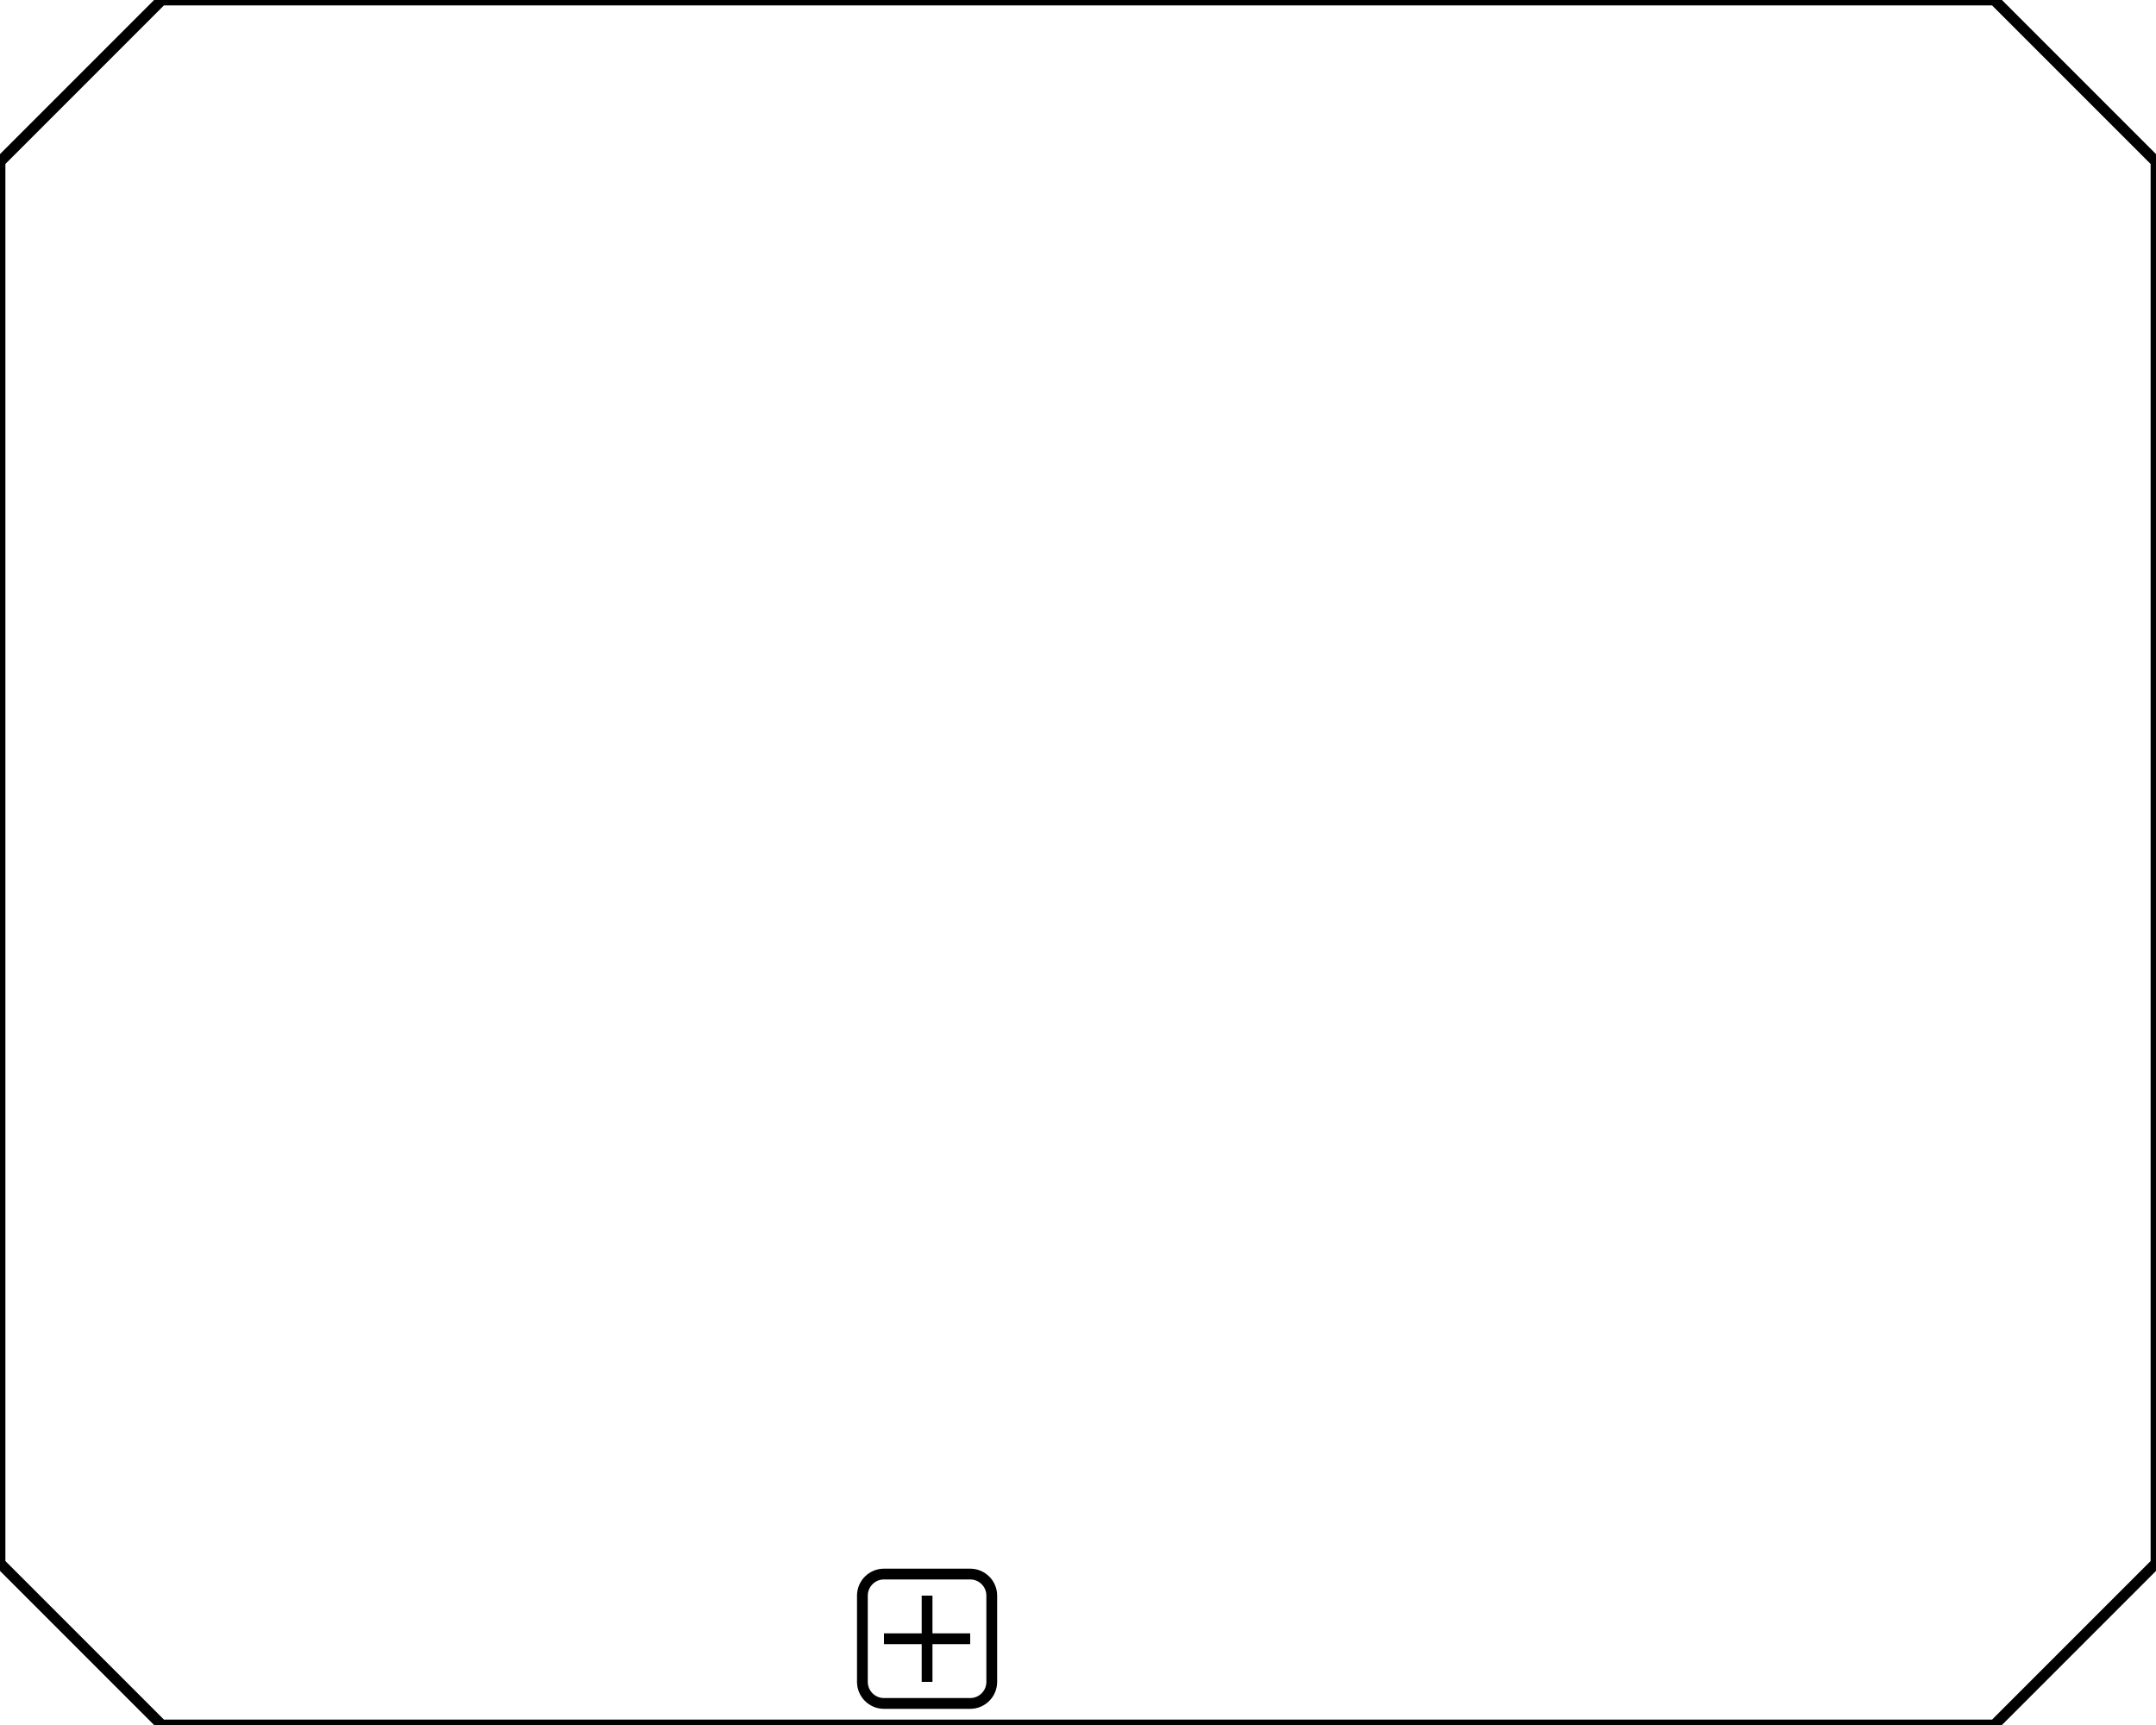
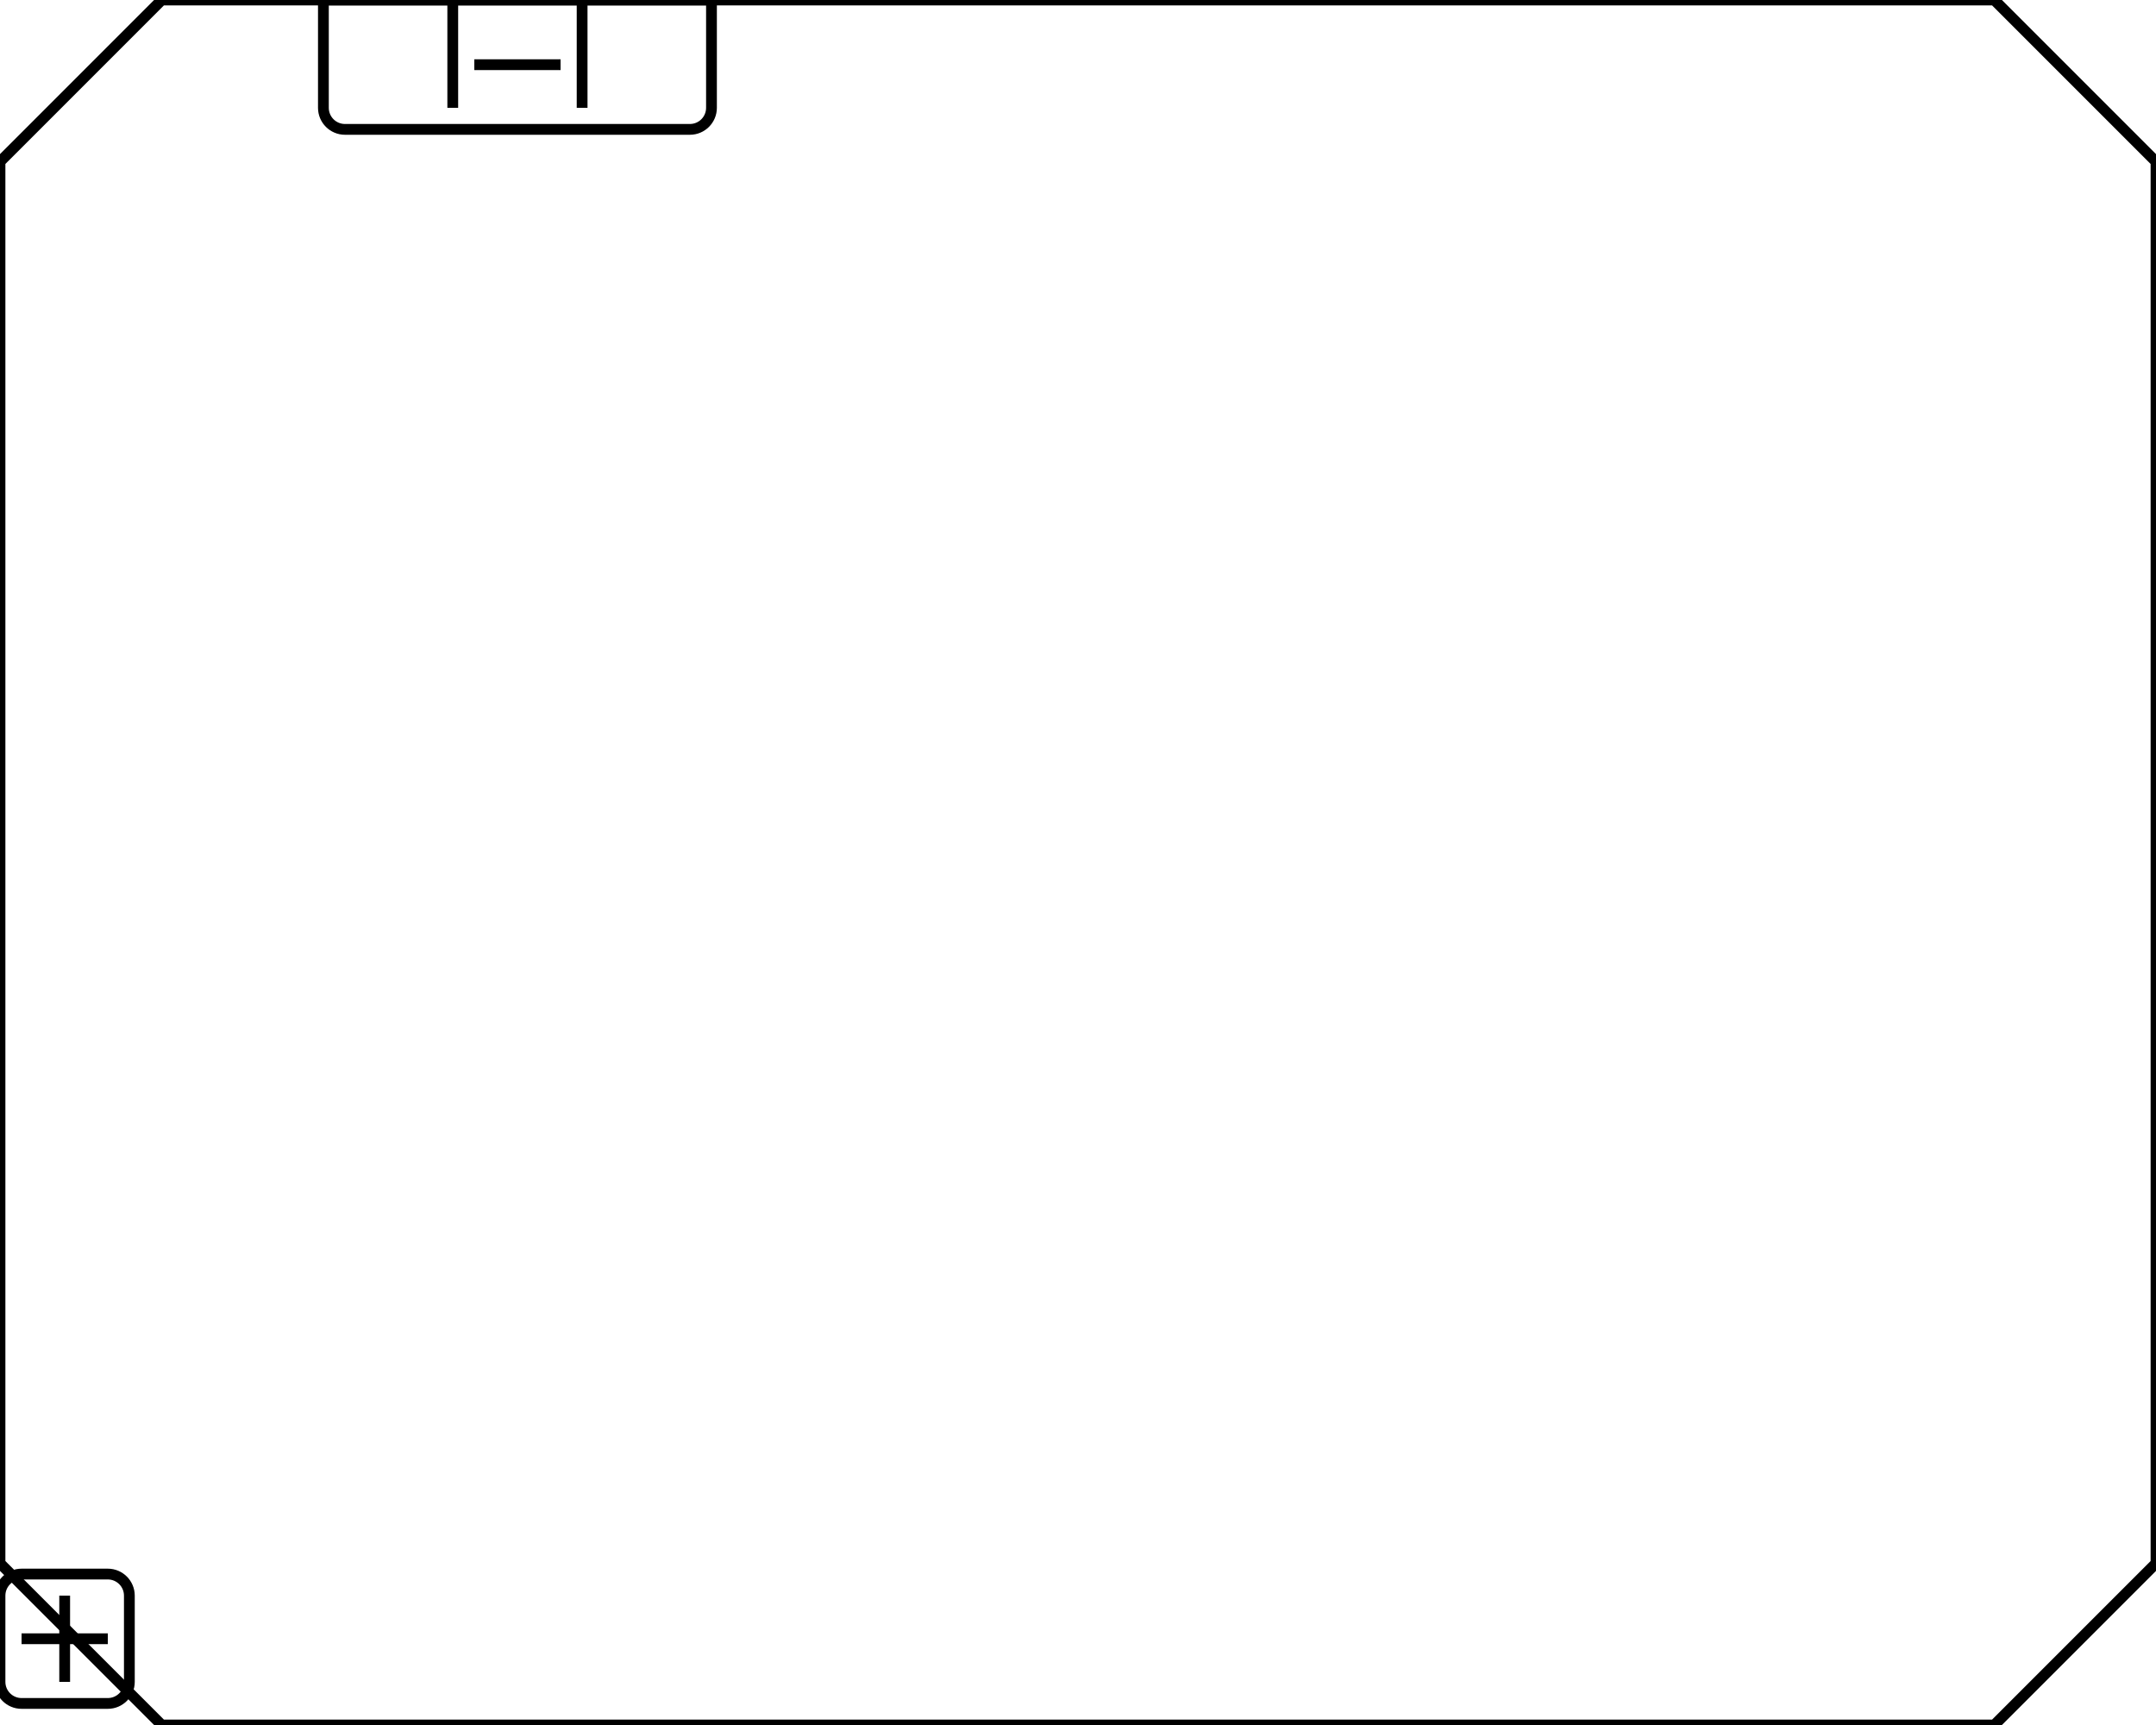
<svg xmlns="http://www.w3.org/2000/svg" xmlns:ns1="http://www.b3mn.org/oryx" width="200" height="160" version="1.0">
  <defs />
  <ns1:magnets>
    <ns1:magnet ns1:cx="1" ns1:cy="50" ns1:anchors="left" />
    <ns1:magnet ns1:cx="1" ns1:cy="80" ns1:anchors="left" />
    <ns1:magnet ns1:cx="1" ns1:cy="110" ns1:anchors="left" />
    <ns1:magnet ns1:cx="70" ns1:cy="159" ns1:anchors="bottom" />
    <ns1:magnet ns1:cx="100" ns1:cy="159" ns1:anchors="bottom" />
    <ns1:magnet ns1:cx="130" ns1:cy="159" ns1:anchors="bottom" />
    <ns1:magnet ns1:cx="199" ns1:cy="50" ns1:anchors="right" />
    <ns1:magnet ns1:cx="199" ns1:cy="80" ns1:anchors="right" />
    <ns1:magnet ns1:cx="199" ns1:cy="110" ns1:anchors="right" />
    <ns1:magnet ns1:cx="70" ns1:cy="1" ns1:anchors="top" />
    <ns1:magnet ns1:cx="100" ns1:cy="1" ns1:anchors="top" />
    <ns1:magnet ns1:cx="130" ns1:cy="1" ns1:anchors="top" />
    <ns1:magnet ns1:cx="100" ns1:cy="80" ns1:default="yes" />
  </ns1:magnets>
  <g pointer-events="fill" ns1:minimumSize="120 100" ns1:maximumSize="">
    <defs>
      <radialGradient id="background" cx="10%" cy="10%" r="100%" fx="10%" fy="10%">
        <stop offset="0%" stop-color="#ffffff" stop-opacity="1" />
        <stop id="fill_el" offset="100%" stop-color="#ffffff" stop-opacity="1" />
      </radialGradient>
    </defs>
    <polygon id="bg_frame" stroke="black" stroke-width="1" points="0,15 15,0  185,0  200,15 200,145 185,160 15,160 0,145" ns1:resize="vertical horizontal" ns1:anchors="bottom top right left" fill="url(#background) #ffffcc" />
-     <text font-size="12" id="text_name" x="8" y="10" ns1:align="top left" ns1:fittoelem="text_frame" ns1:anchors="right top" stroke="black" />
-     <g id="autoComplete">
-       <rect id="autoCompleteRect" ns1:anchors="bottom" x="96" y="146" fill="black" width="12" height="12" display="none" />
+     <text id="text_name" x="8" y="10" ns1:align="top left" ns1:fittoelem="text_frame" ns1:anchors="right top" stroke="black" />
+     <g transform="translate(0,146)">
+       <rect id="expand_button" ns1:fittoelem="bg_frame" ns1:anchors="bottom" x="0" y="0" width="12" height="12" stroke="black" stroke-width="1" fill="none" rx="2" ry="2" />
+       <path id="expand_vertical" ns1:anchors="bottom" style="opacity:1;fill:#F0EFF0;" stroke="black" d="M 6,2 L 6, 10 z" />
+       <path id="expand_horizontal" ns1:anchors="bottom" style="opacity:1;fill:#F0EFF0;" stroke="black" d="M 2,6 L 10,6 z" />
+       <rect id="auto_complete_rect" ns1:anchors="bottom" x="0" y="0" fill="black" width="12" height="12" display="none" />
+       <path id="manual_activation_path" ns1:anchors="bottom" style="opacity:1;fill:#F0EFF0;" stroke="black" d="M 0,1 L 9,6 L 0,11 z" display="none" />
+       <text id="required_text" ns1:anchors="bottom" font-size="12" x="1" y="22" stroke="black" display="none">!
+ 			</text>
+       <text id="repetition_text" ns1:anchors="bottom" font-size="12" x="1" y="22" stroke="black" display="none">#
+ 			</text>
    </g>
-     <rect id="expand_button" ns1:fittoelem="bg_frame" ns1:anchors="bottom" x="80" y="146" width="12" height="12" stroke="black" stroke-width="1" fill="none" rx="2" ry="2" />
-     <path id="expand_vertical" ns1:anchors="bottom" style="opacity:1;fill:#F0EFF0;" stroke="black" d="M 86,148 L 86,156 z" />
-     <path id="expand_horizontal" ns1:anchors="bottom" style="opacity:1;fill:#F0EFF0;" stroke="black" d="M 82,152 L 90,152 z" />
-     <g id="manualActivation">
-       <path id="manualActivationPath" ns1:anchors="bottom" style="opacity:1;fill:#F0EFF0;" stroke="black" d="M 112,146 L 120,151 L 112,156 z" display="none" />
+     <g transform="translate(30,-12)">
+       <rect id="planning_table_button" ns1:anchors="top left" x="0" y="0" width="36" height="24" stroke="black" stroke-width="1" fill="none" rx="2" ry="2" style="opacity:1;" />
+       <path id="planning_table_vertical1" ns1:anchors="top left" style="opacity:1;fill:#F0EFF0;" stroke="black" d="M 12,1 L 12,22 z" />
+       <path id="planning_table_vertical2" ns1:anchors="top left" style="opacity:1;fill:#F0EFF0;" stroke="black" d="M 24,1 L 24,22 z" />
+       <path id="planning_table_horizontal" ns1:anchors="top left" style="opacity:1;fill:#F0EFF0;" stroke="black" d="M 0,12 L 36,12 z" />
+       <path id="planning_table_vertical" ns1:anchors="top left" style="opacity:1;fill:#F0EFF0;" stroke="black" d="M 18,14 L 18, 22 z" display="none" />
+       <path id="planning_table_horizontal" ns1:anchors="top left" style="opacity:1;fill:#F0EFF0;" stroke="black" d="M 14,18 L 22,18 z" />
    </g>
-     <text ns1:anchors="bottom center" font-size="12" id="requiredText" x="122" y="168" stroke="black" display="none">!
- 		</text>
-     <text ns1:anchors="bottom center" font-size="12" id="repetitionText" x="130" y="168" stroke="black" display="none">#
- 		</text>
  </g>
</svg>
